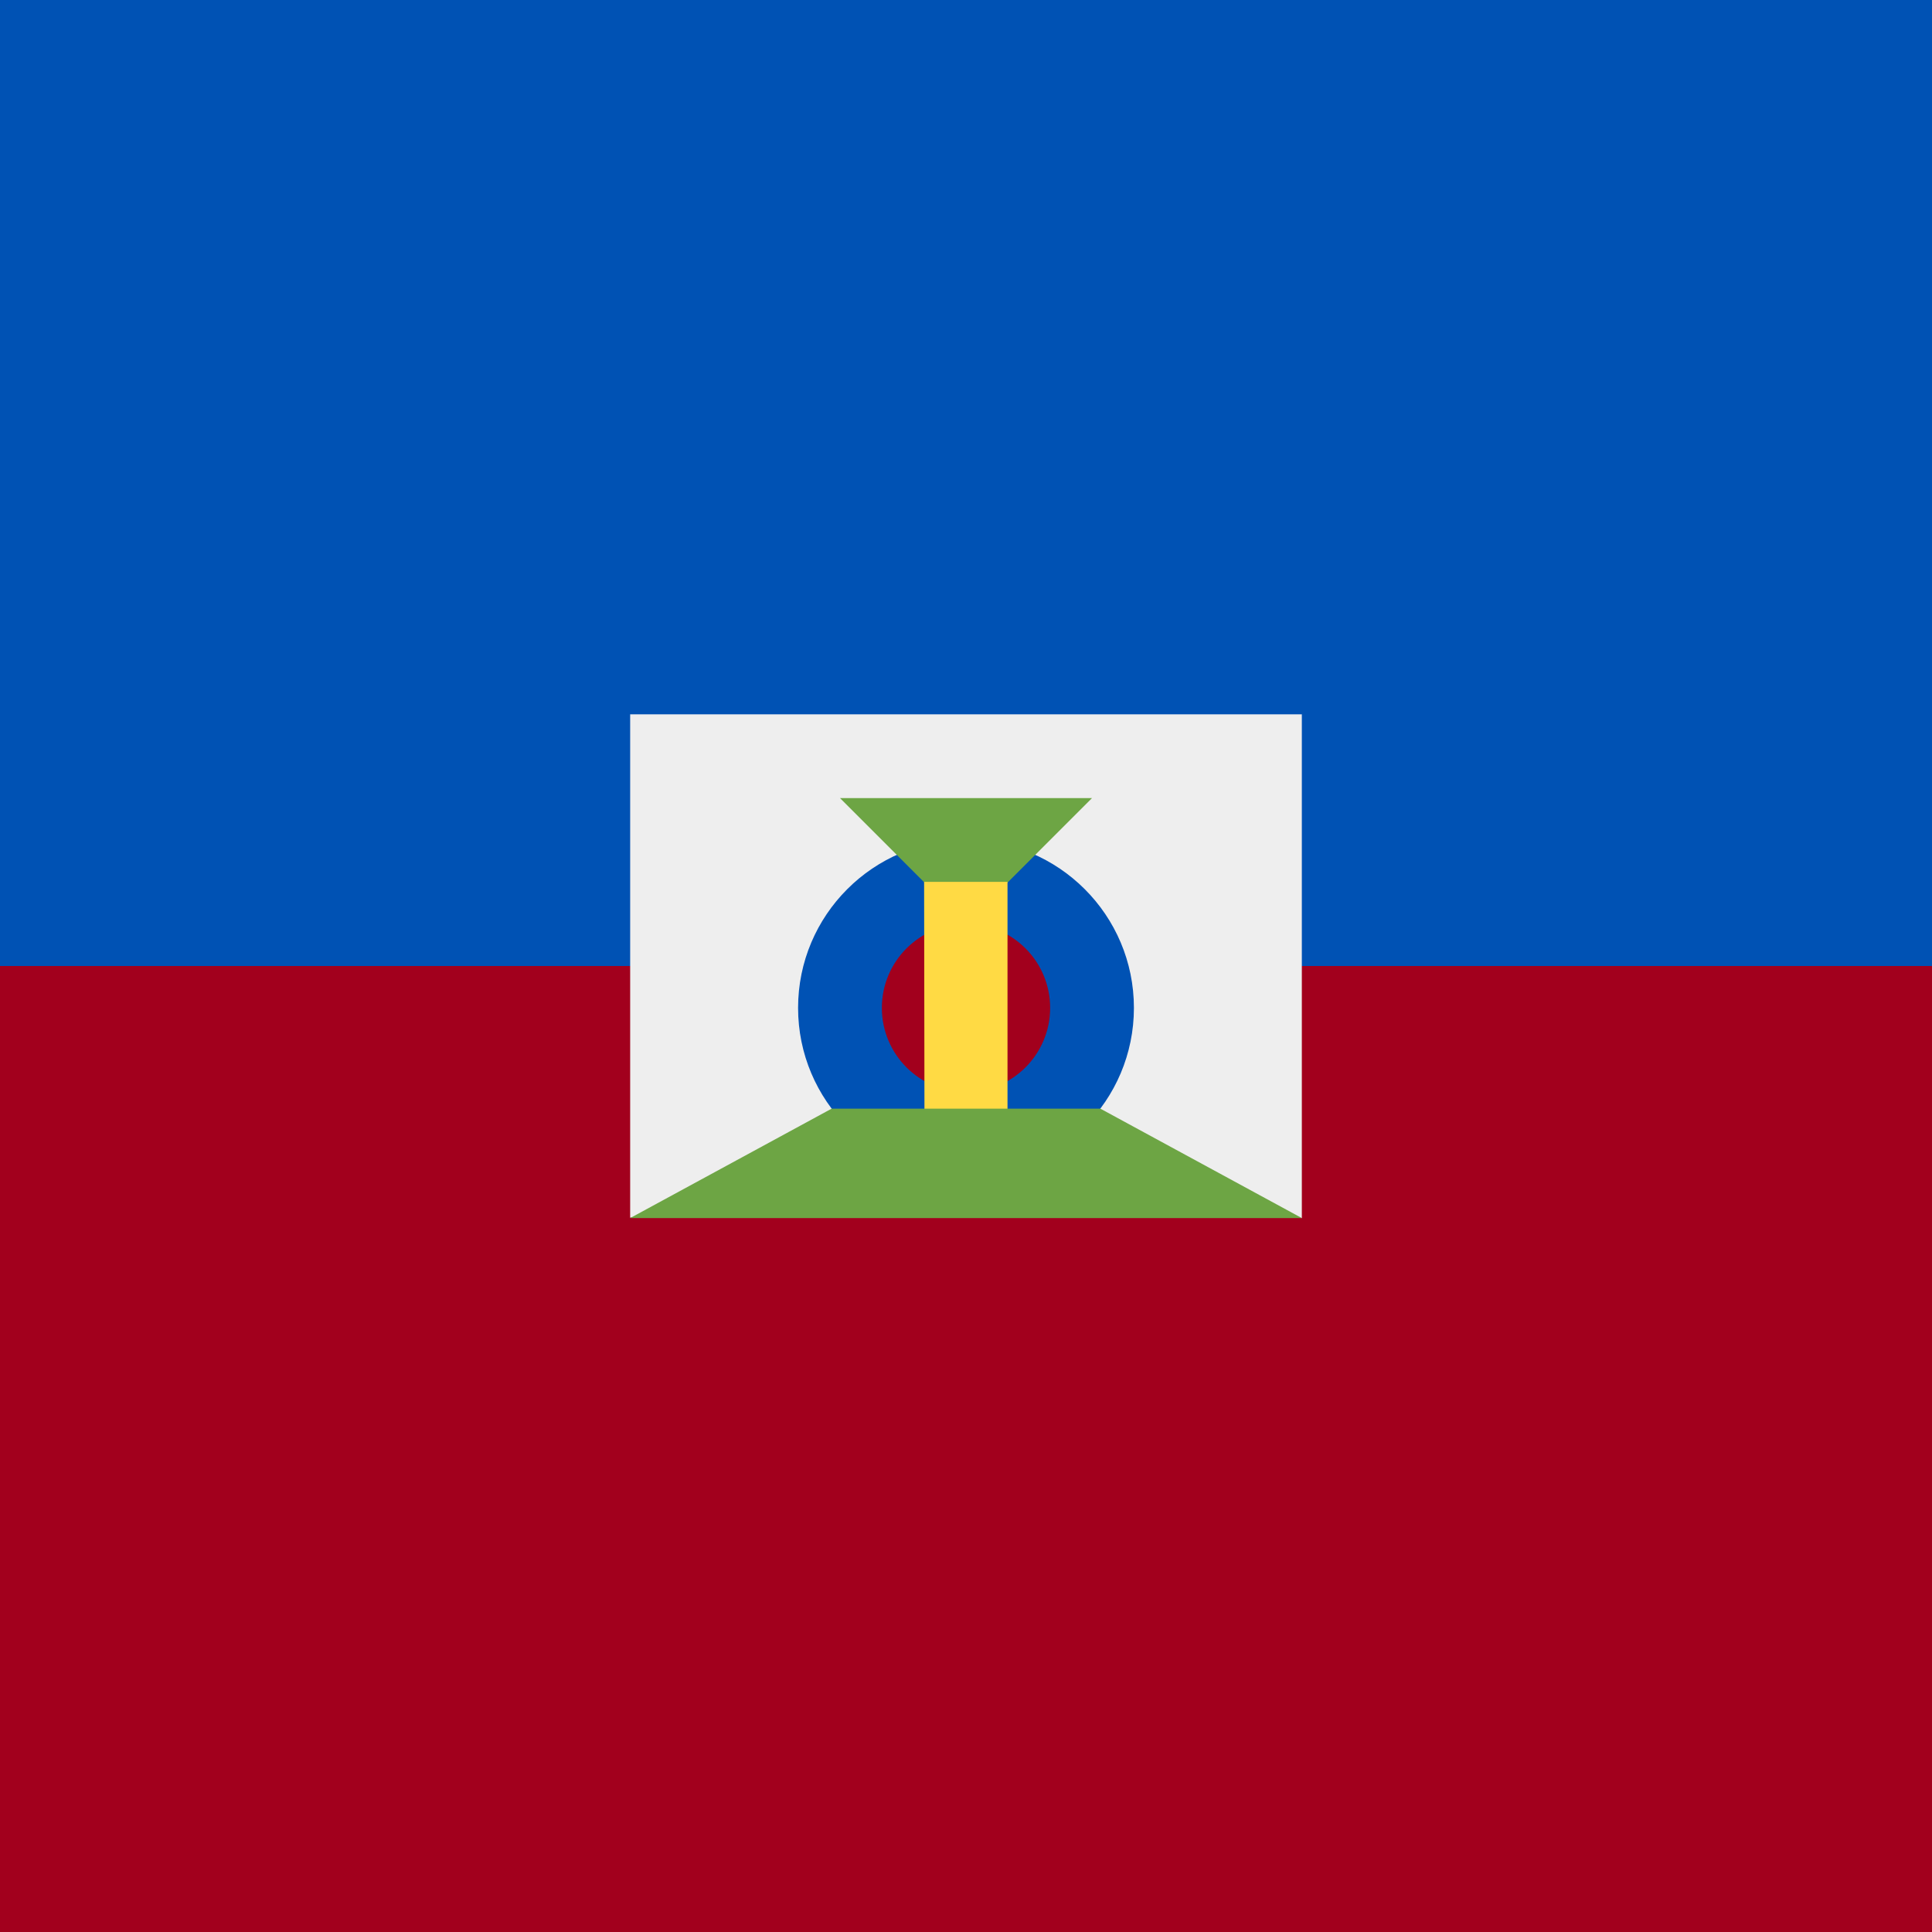
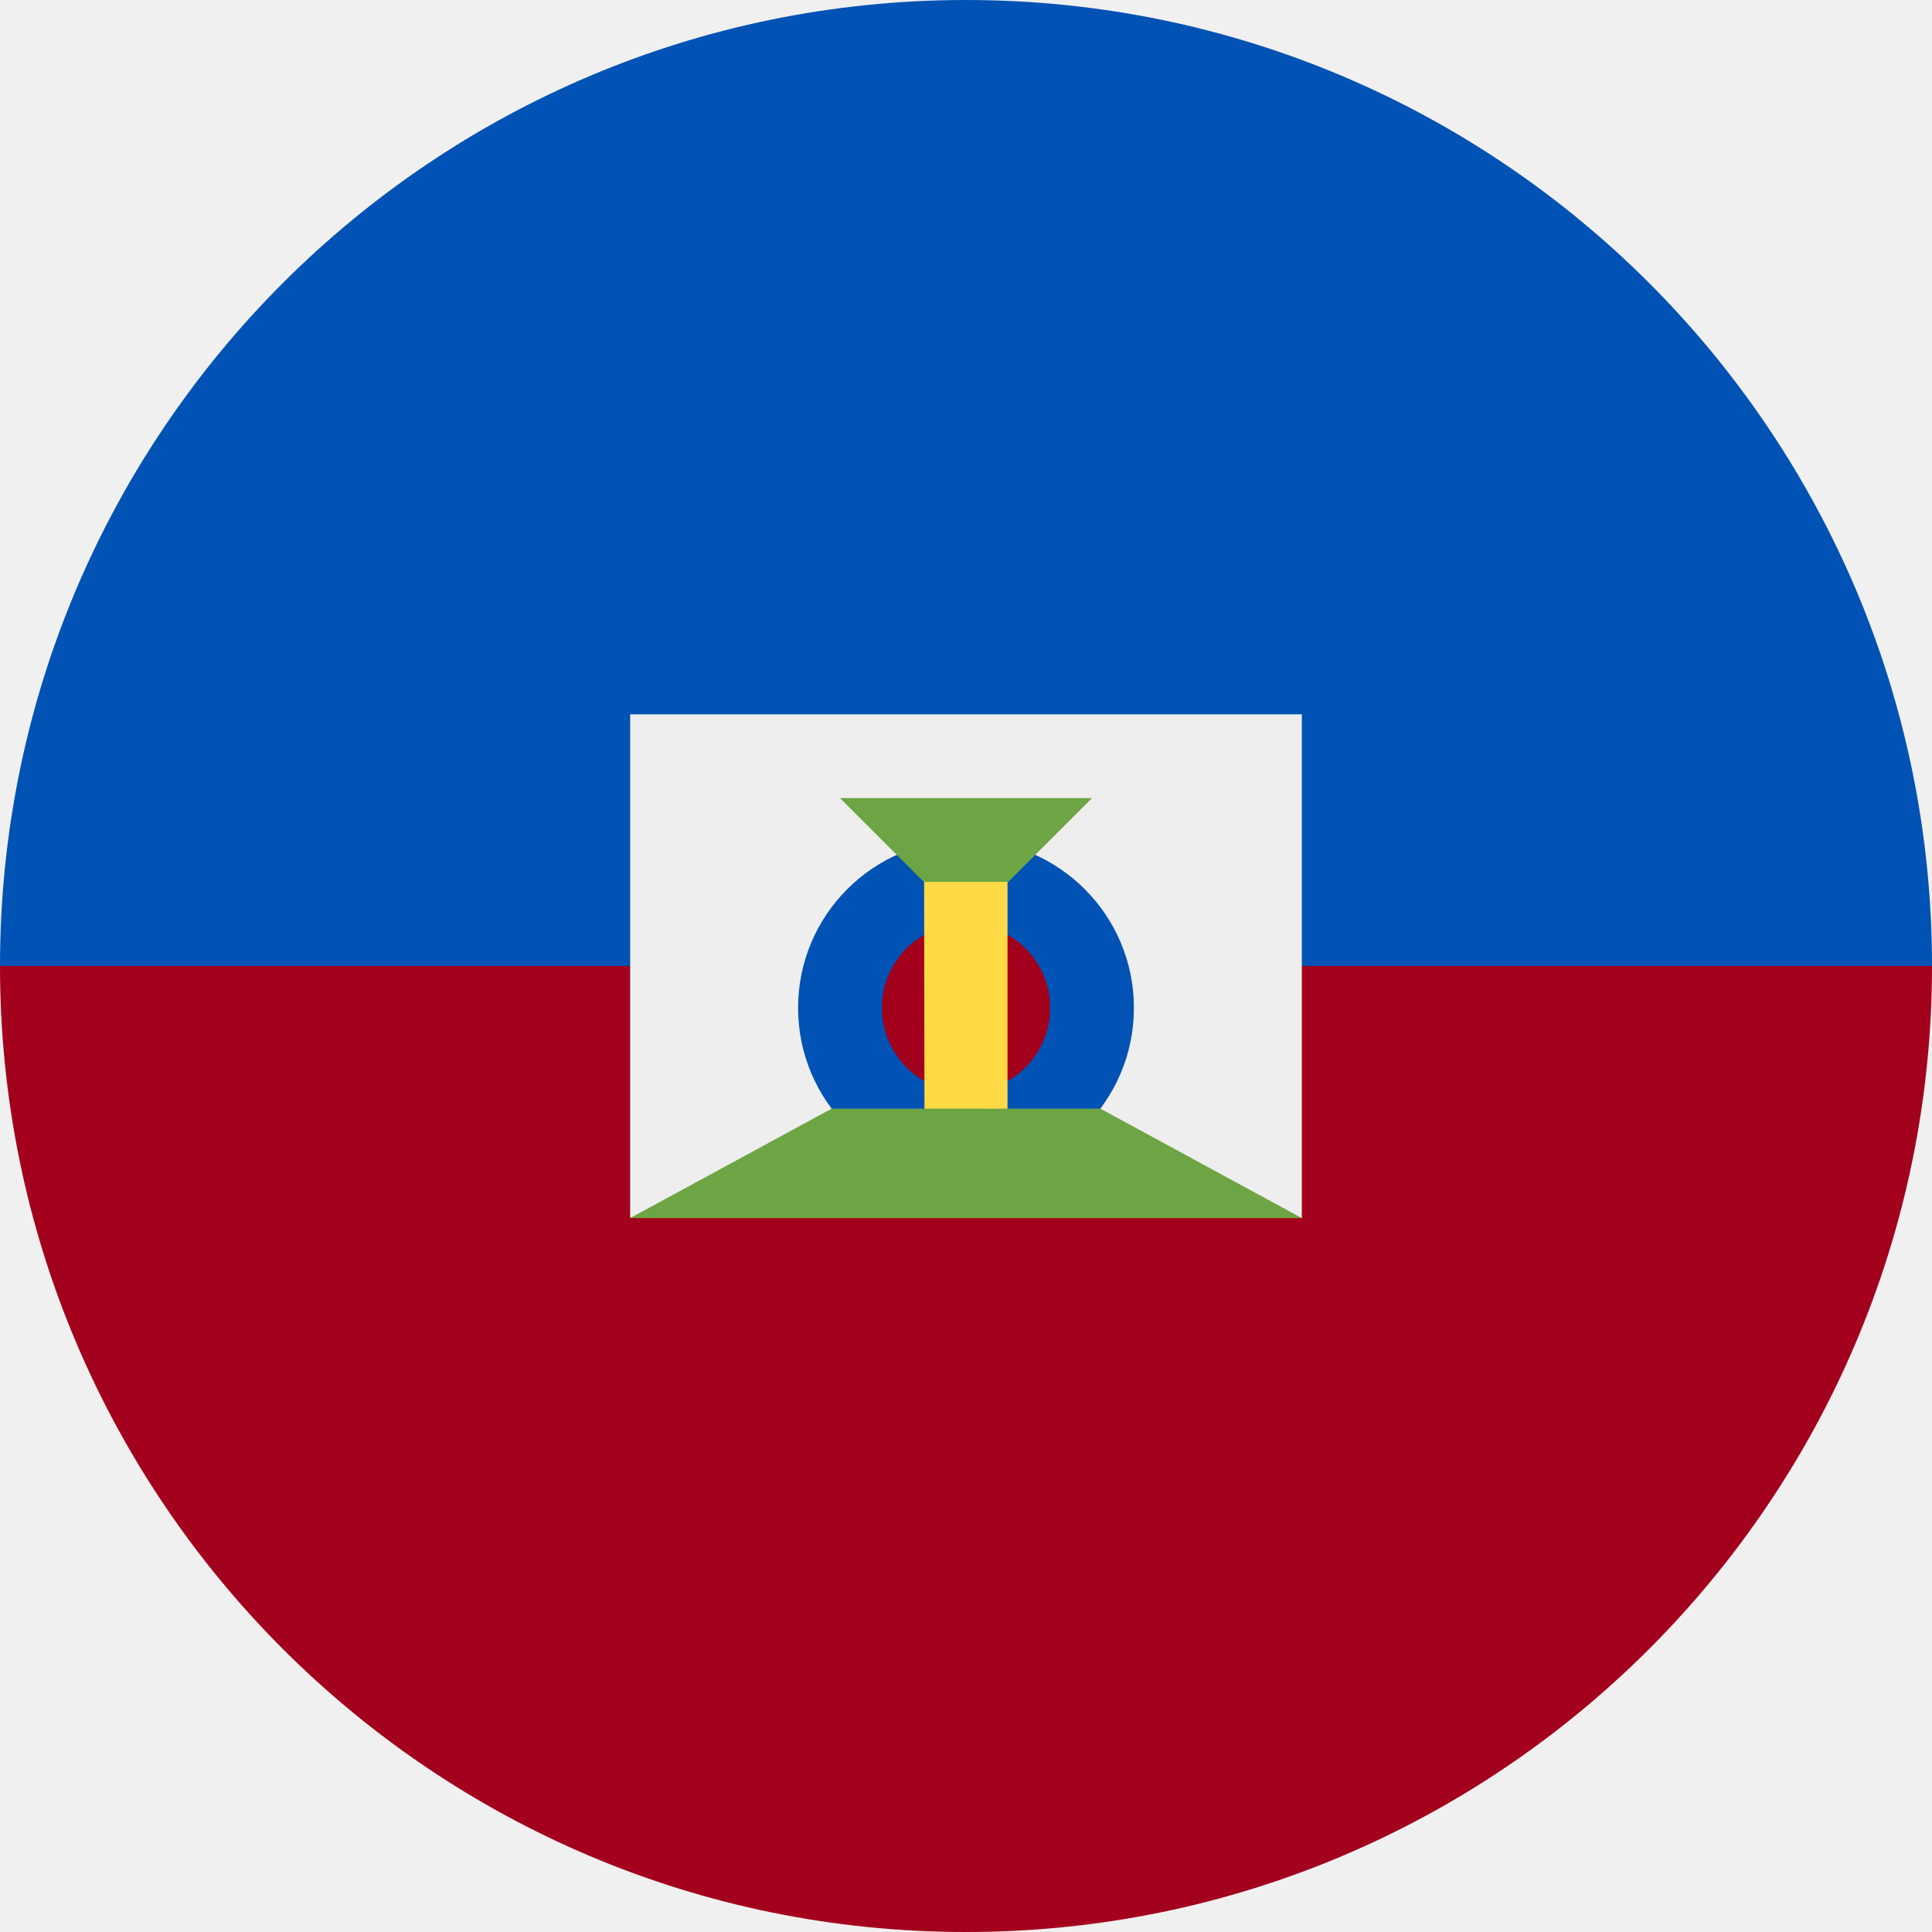
- <svg xmlns="http://www.w3.org/2000/svg" width="512" height="512" style="border-radius:50%" viewBox="0 0 512 512">
-   <path fill="#a2001d" d="m0 256 254.8-41.8L512 256v256H0z" />
-   <path fill="#0052b4" d="M0 0h512v256H0z" />
-   <path fill="#eee" d="m345 322.8-89-11.1-89 11V189.3h178z" />
-   <circle cx="256" cy="267.1" r="44.5" fill="#0052b4" />
-   <circle cx="256" cy="267.1" r="22.3" fill="#a2001d" />
-   <path fill="#6da544" d="M222.6 211.5h66.8L256 244.9z" />
-   <path fill="#ffda44" d="M244.9 233.7H267v66.8h-22z" />
-   <path fill="#6da544" d="M291.6 293.8h-71.2l-53.4 29h178z" />
+ <svg xmlns="http://www.w3.org/2000/svg" width="512" height="512" viewBox="0 0 512 512">
+   <mask id="a">
+     <circle cx="256" cy="256" r="256" fill="#fff" />
+   </mask>
+   <g mask="url(#a)">
+     <path fill="#a2001d" d="m0 256 254.8-41.8L512 256v256H0z" />
+     <path fill="#0052b4" d="M0 0h512v256H0z" />
+     <path fill="#eee" d="m345 322.8-89-11.1-89 11V189.3h178z" />
+     <circle cx="256" cy="267.1" r="44.5" fill="#0052b4" />
+     <circle cx="256" cy="267.1" r="22.3" fill="#a2001d" />
+     <path fill="#6da544" d="M222.6 211.5h66.8L256 244.9z" />
+     <path fill="#ffda44" d="M244.9 233.7H267v66.8h-22z" />
+     <path fill="#6da544" d="M291.6 293.8h-71.2l-53.4 29h178z" />
+   </g>
</svg>
